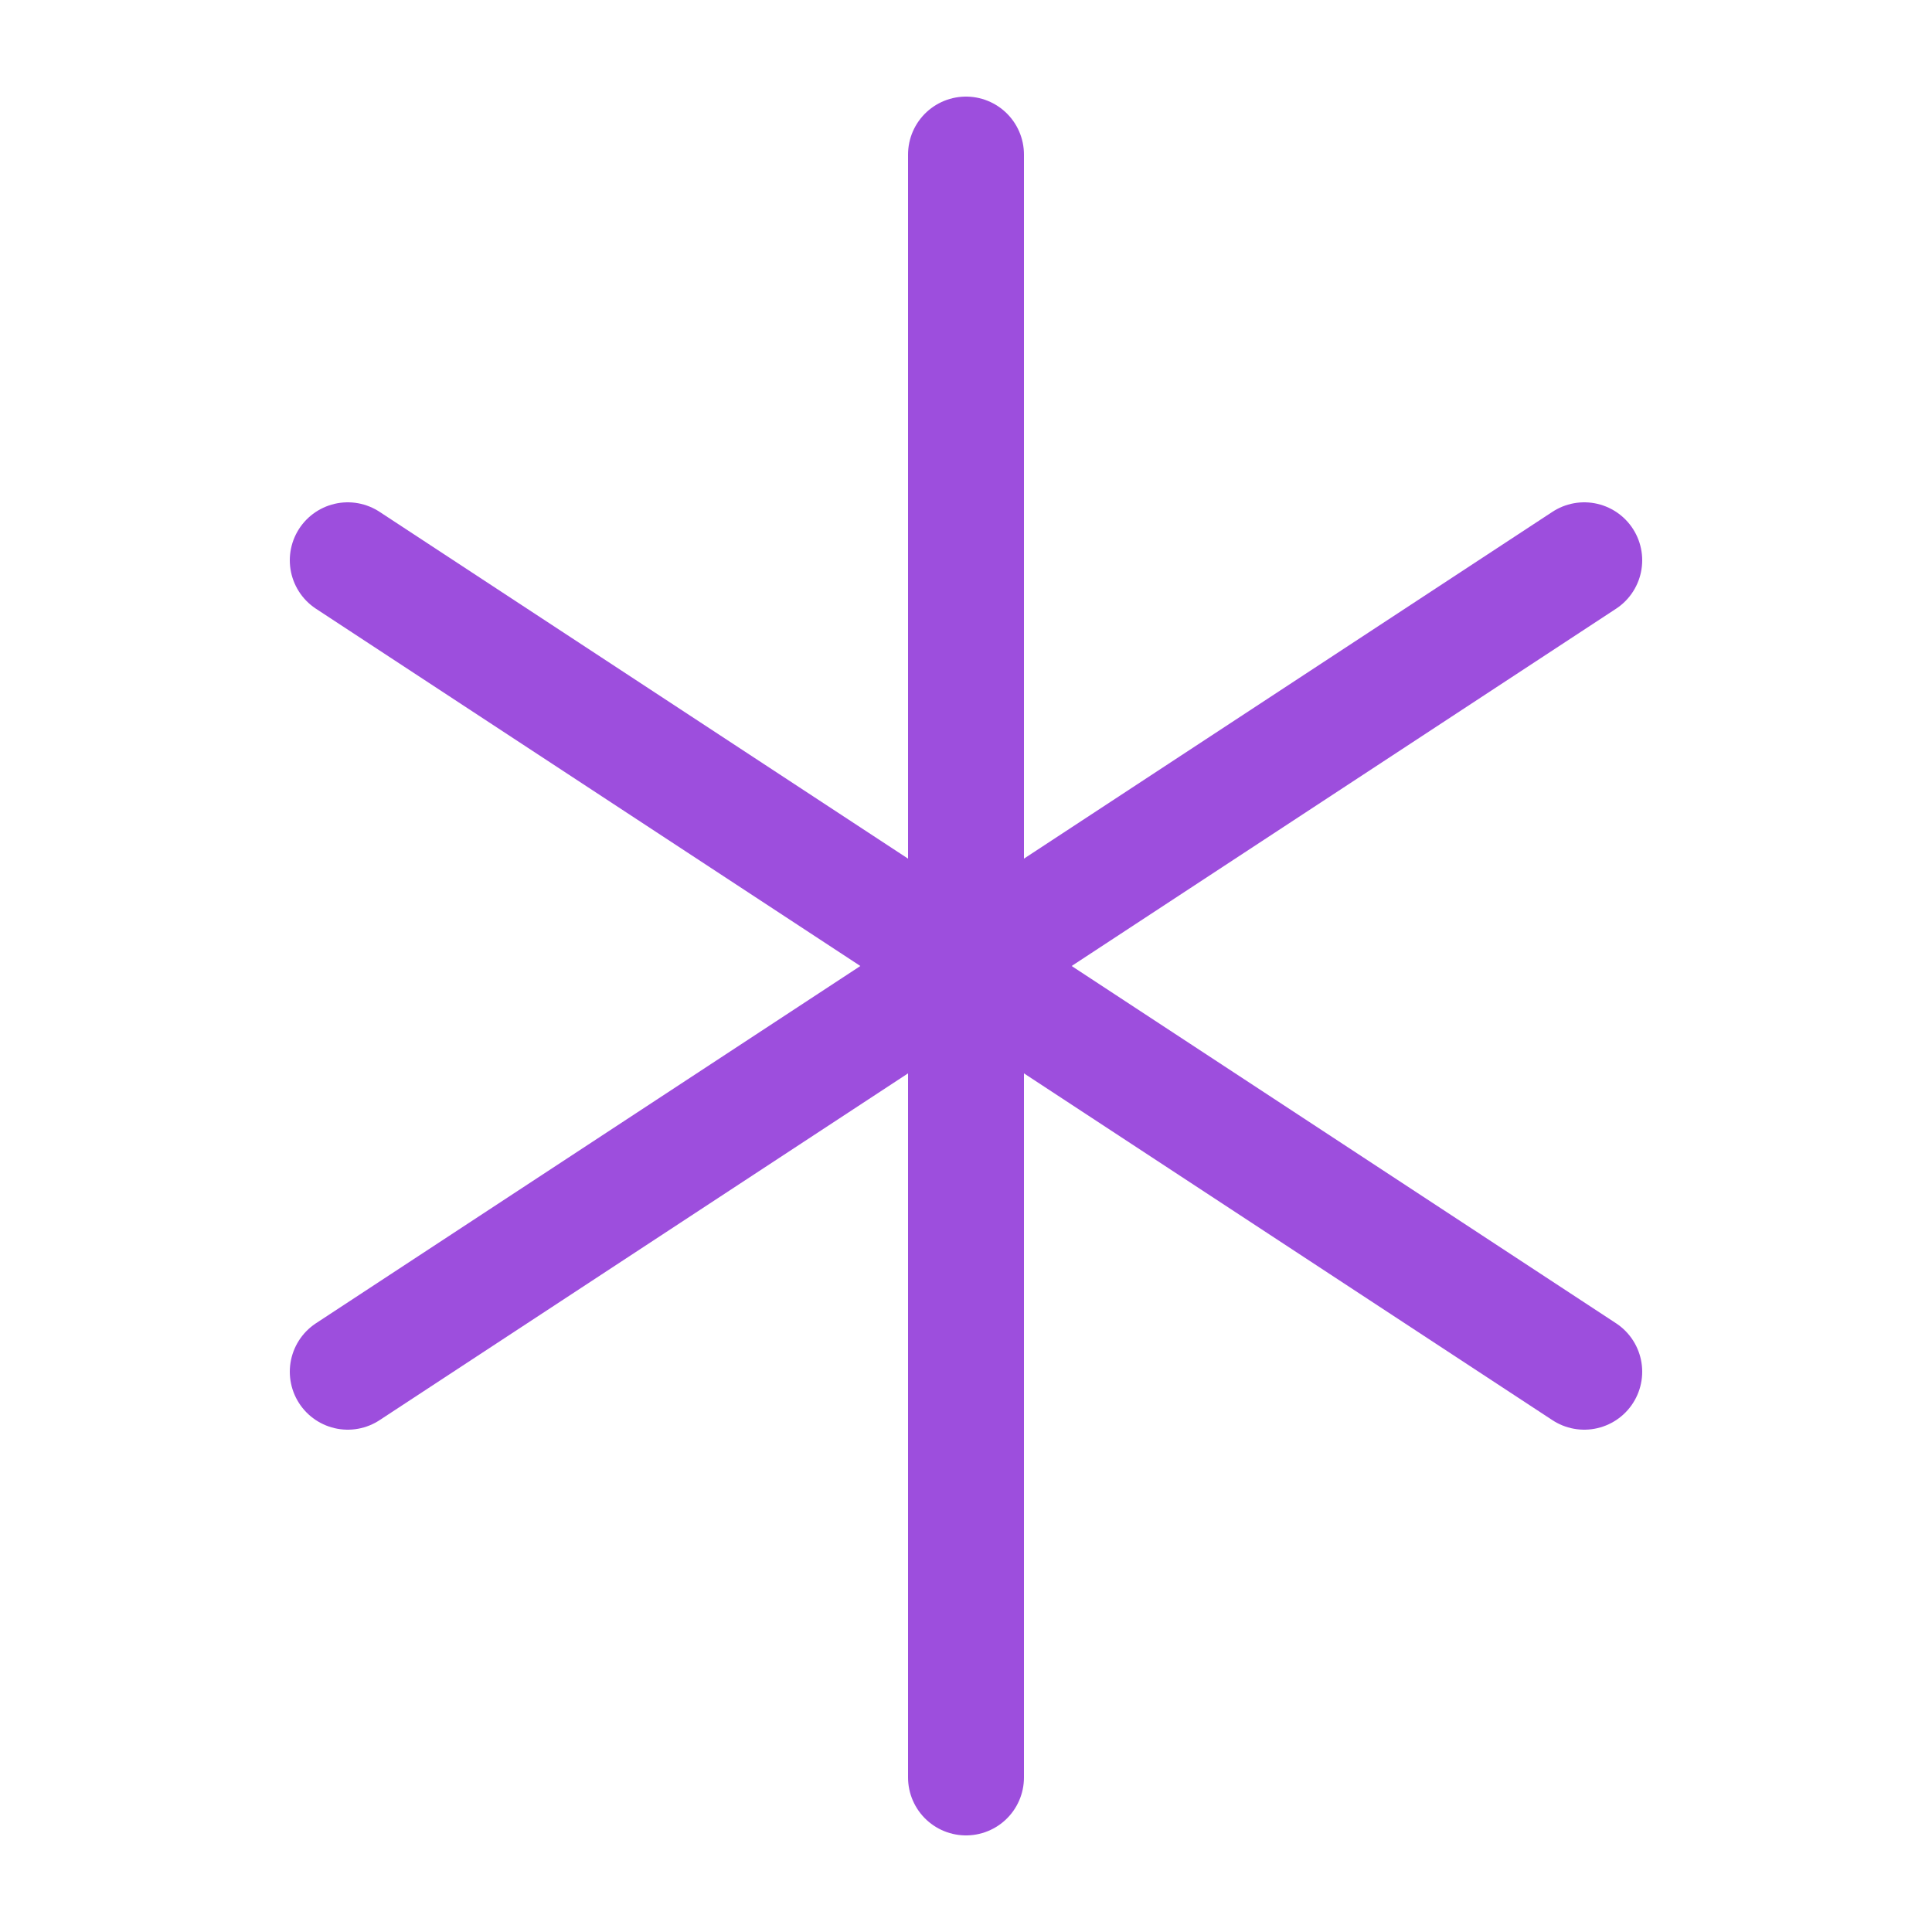
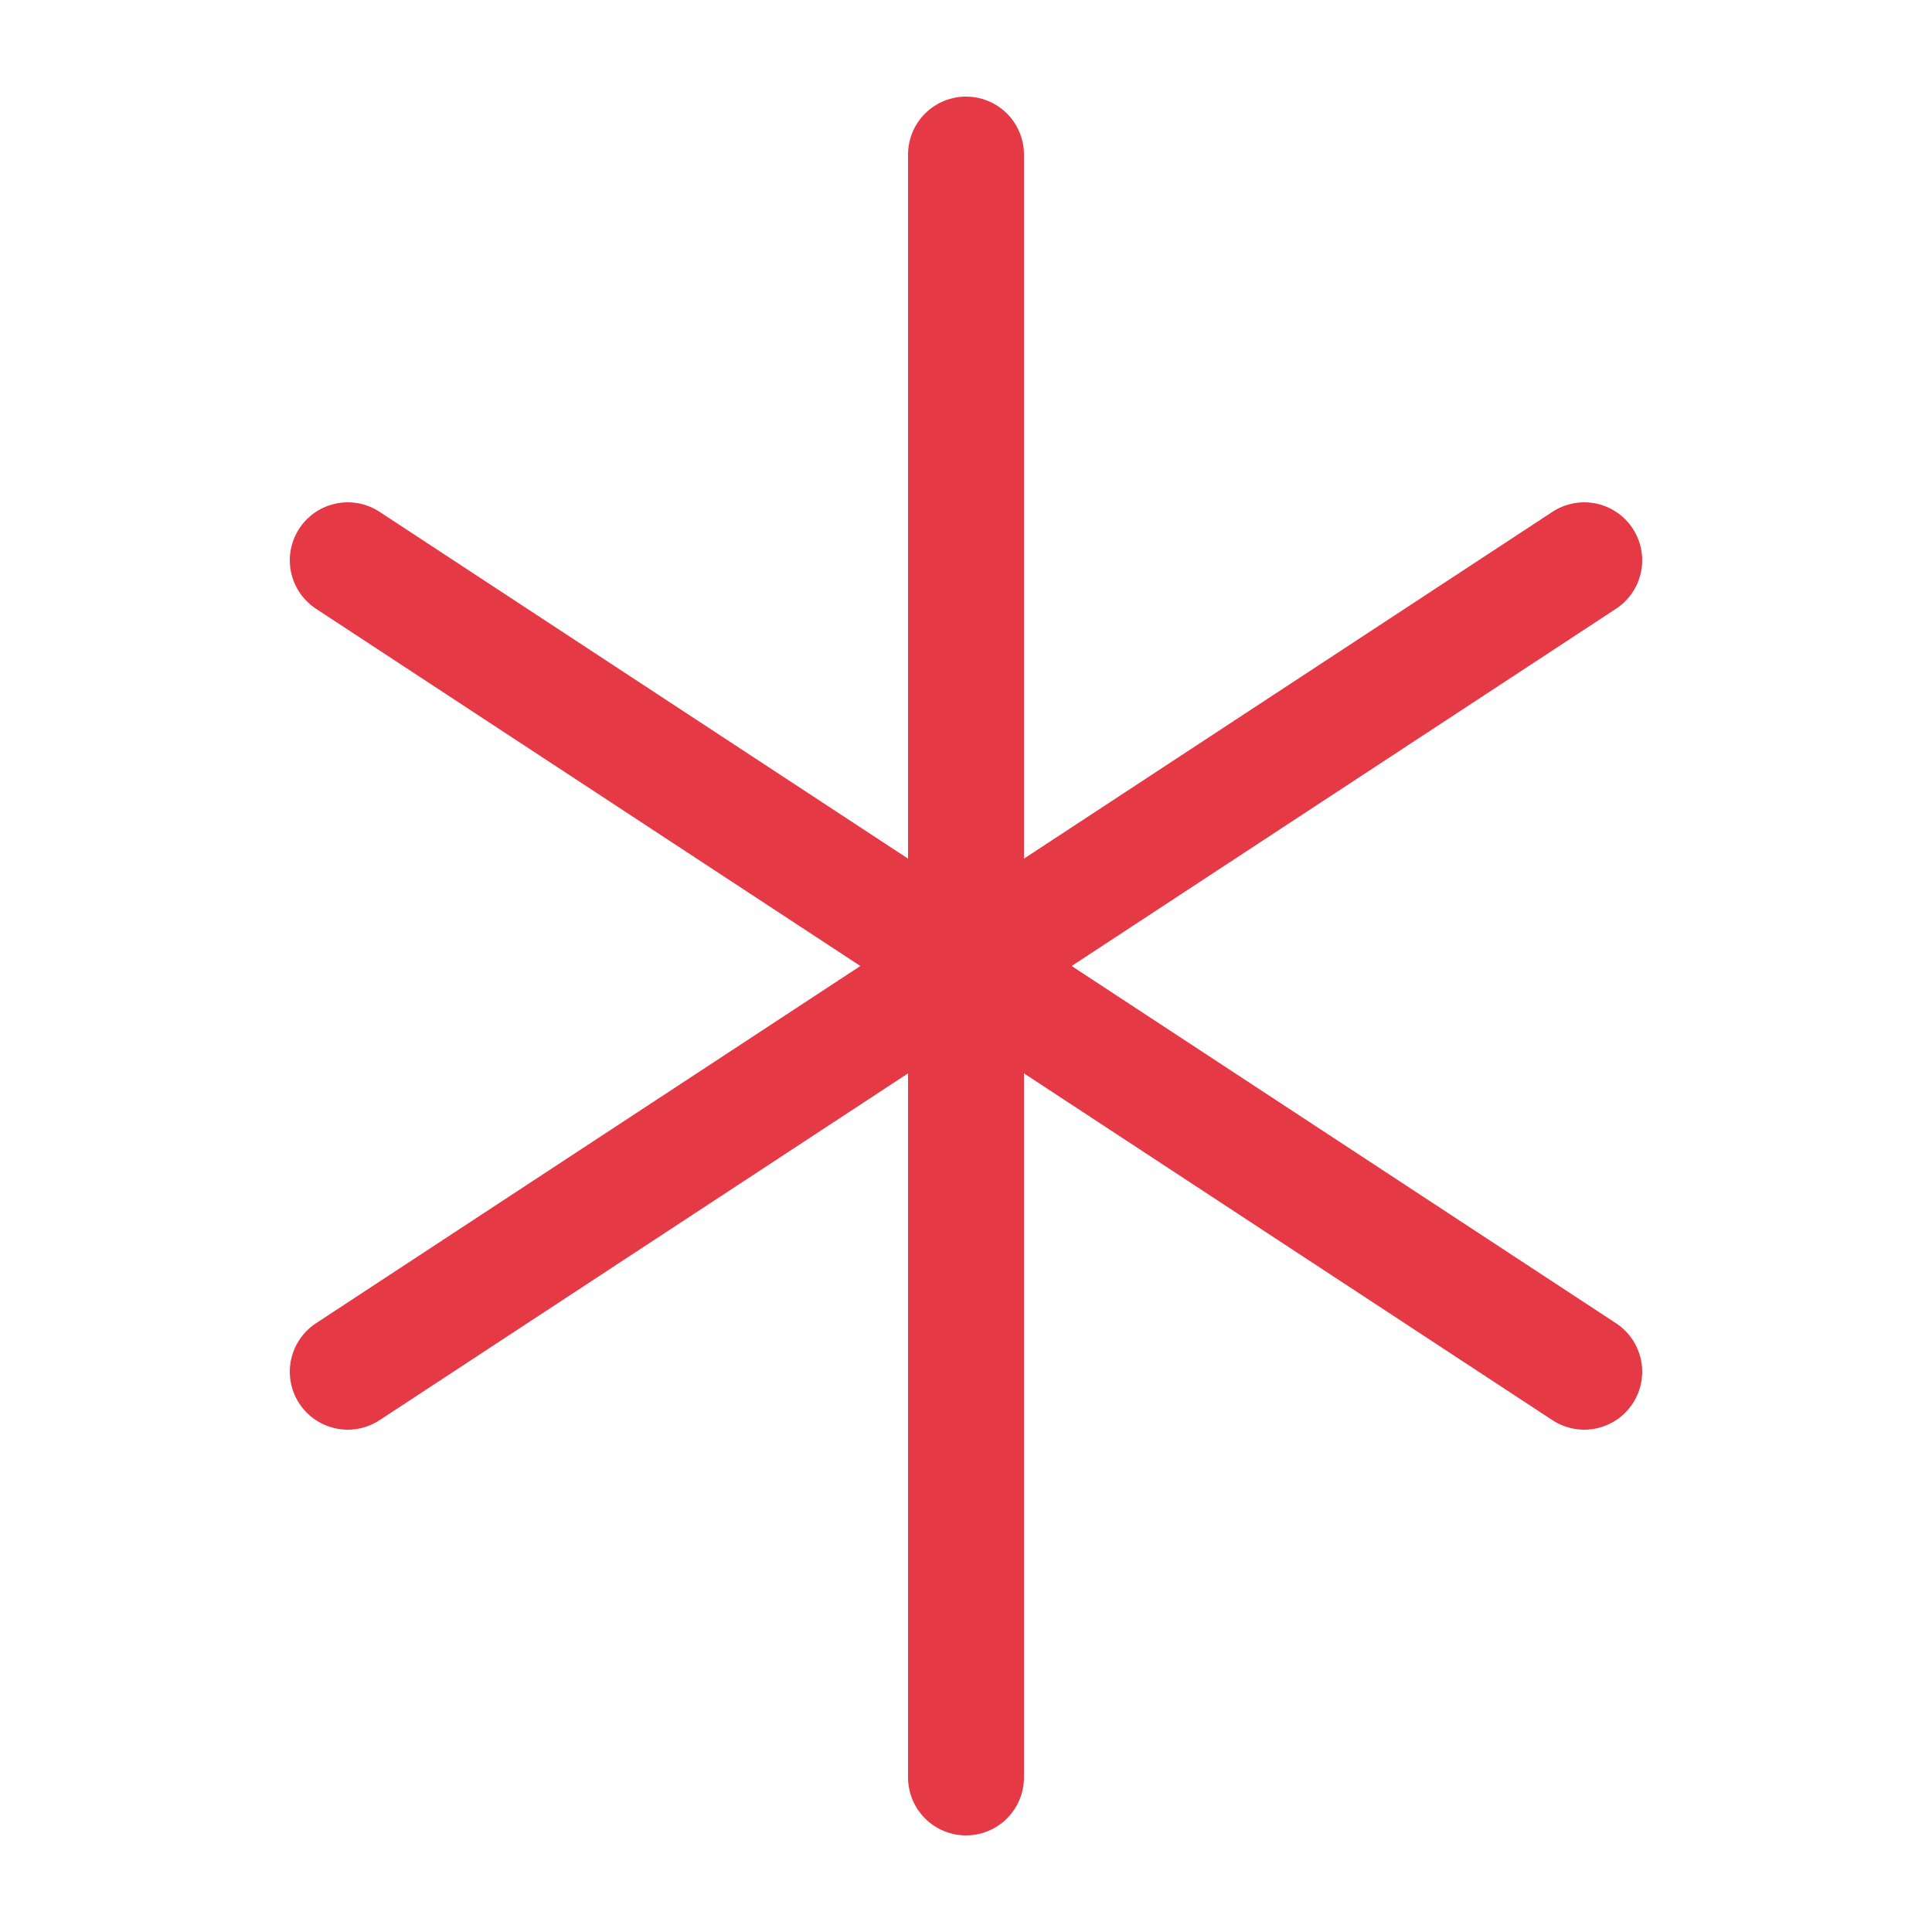
<svg xmlns="http://www.w3.org/2000/svg" viewBox="0 0 100 100" renderer-info="lunnie-kit">
-   <g stroke="#9d4edd" stroke-width="6" stroke-linecap="round">
+   <g stroke="#e63946" stroke-width="6" stroke-linecap="round">
    <path d="M50 8 V92" />
    <path d="M18 29 L82 71" />
    <path d="M82 29 L18 71" />
  </g>
</svg>
